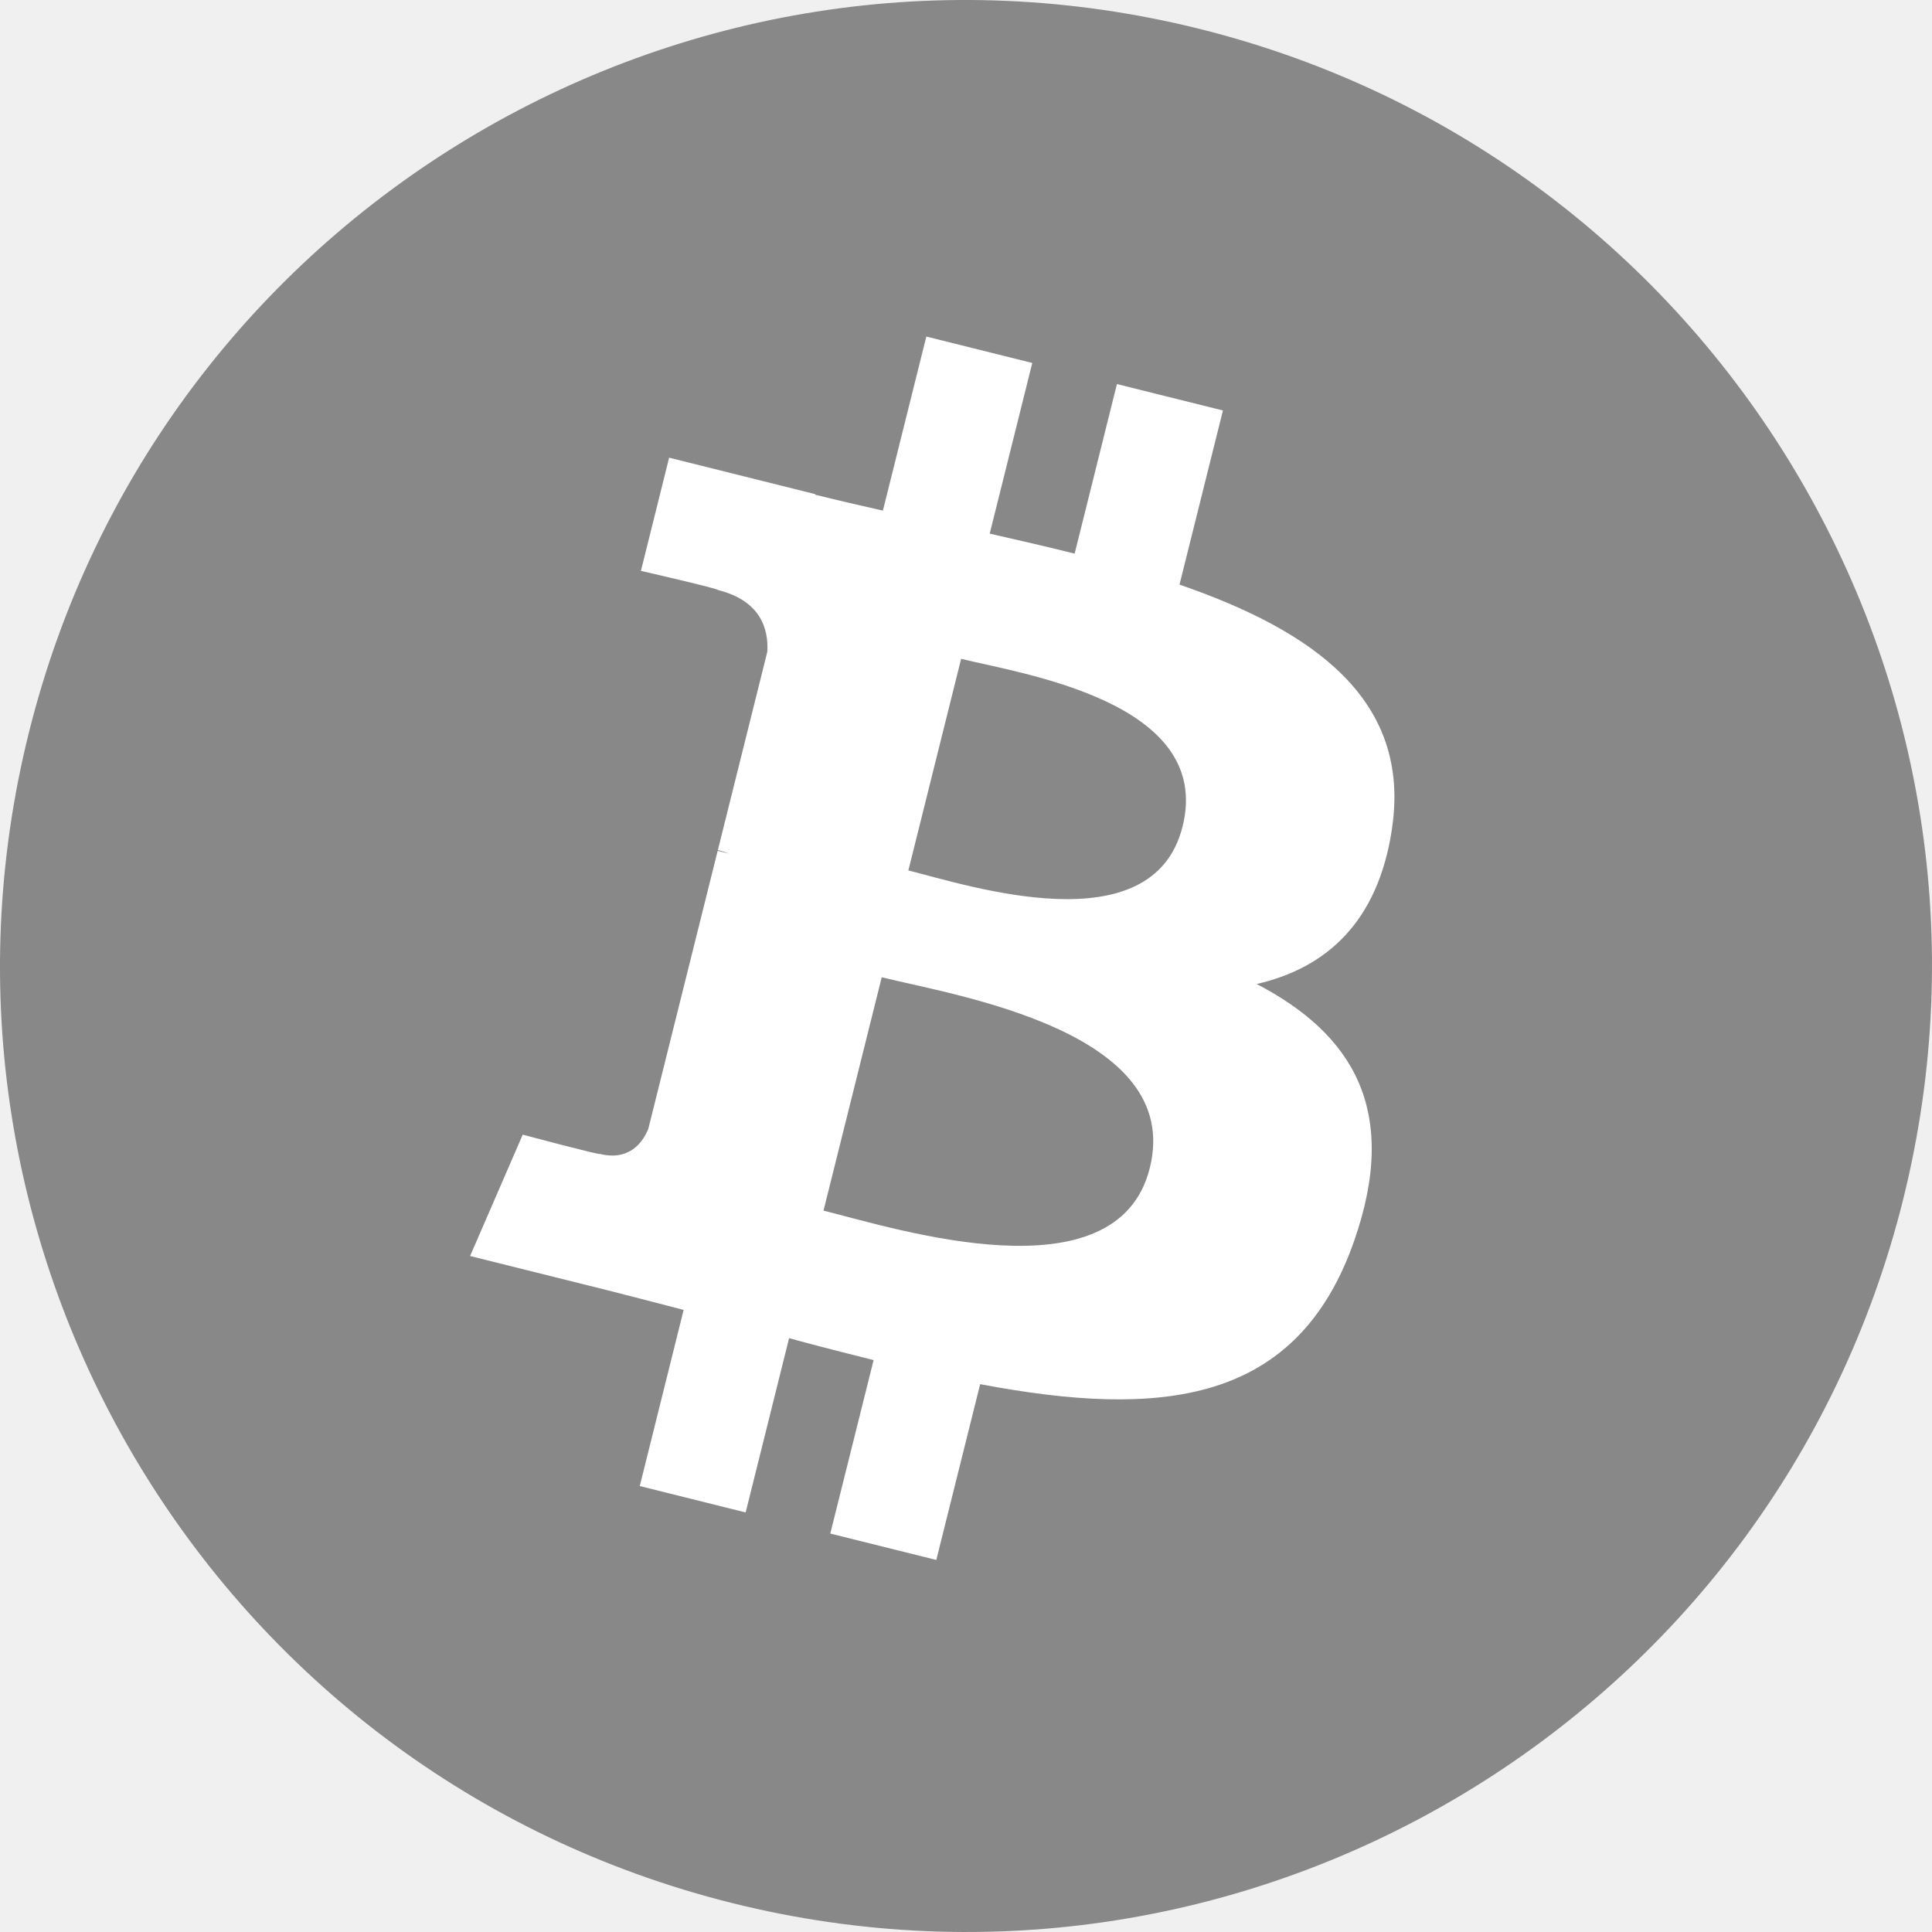
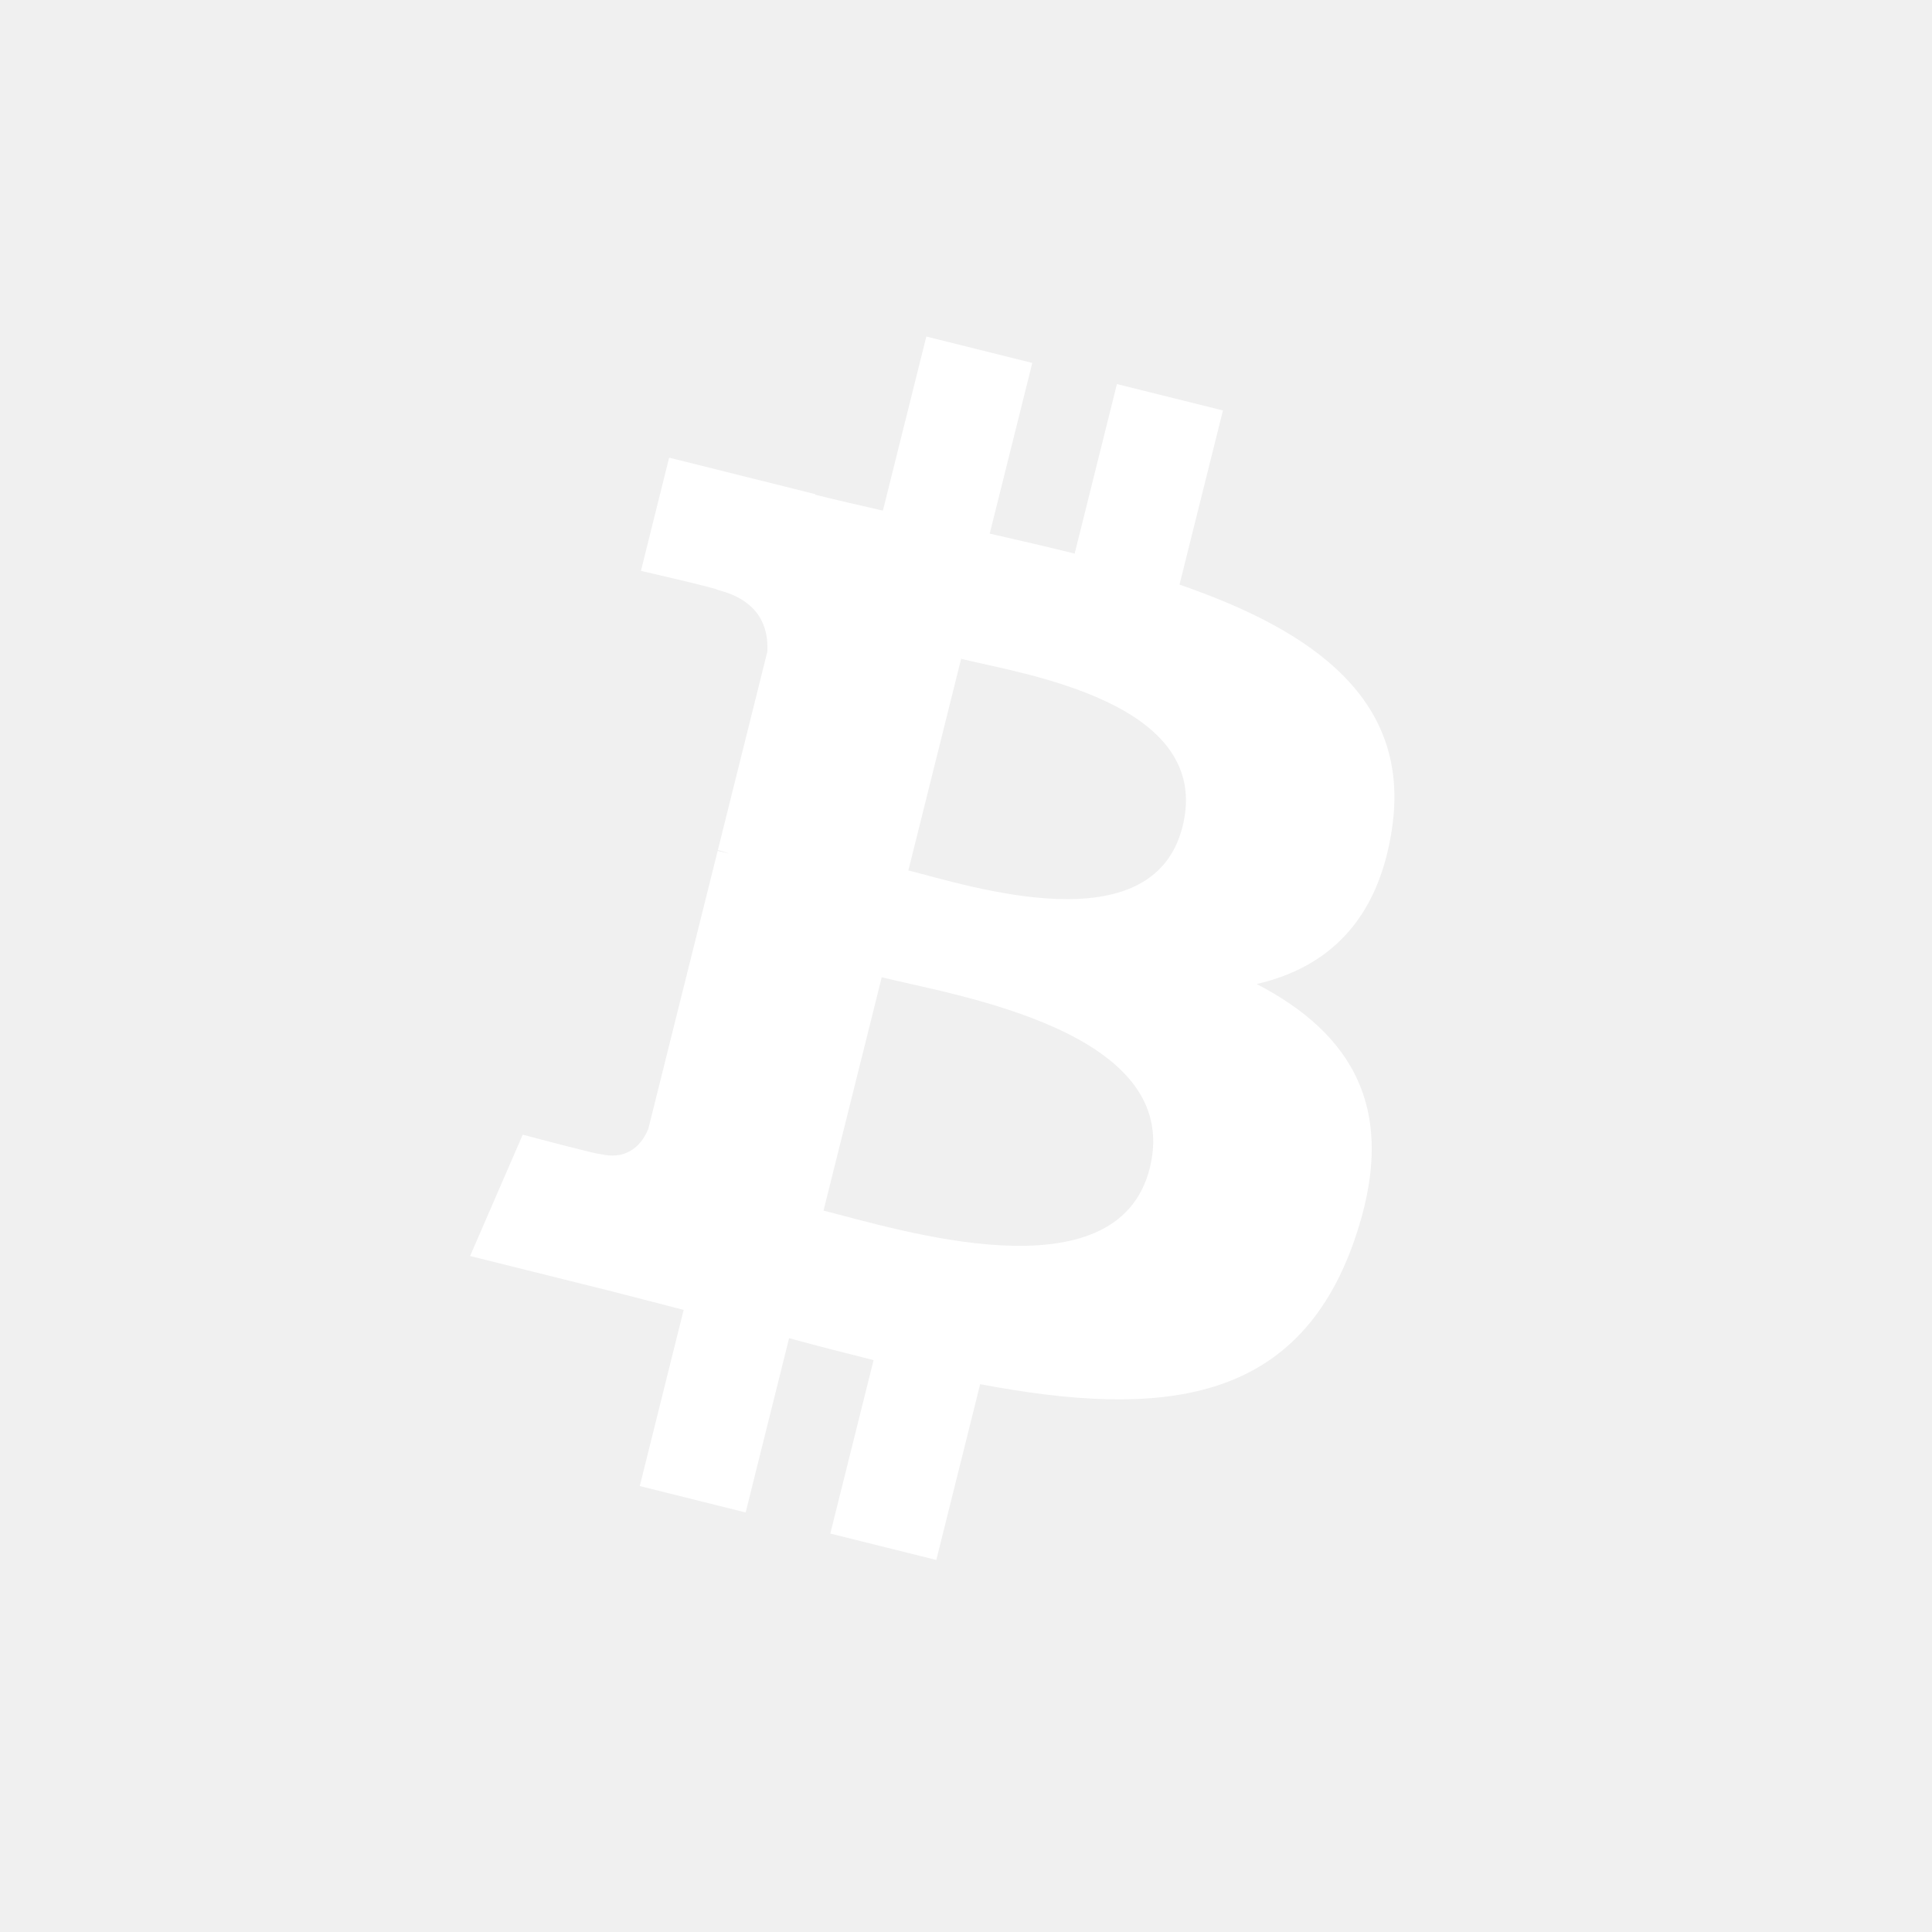
<svg xmlns="http://www.w3.org/2000/svg" width="120" height="120" viewBox="0 0 120 120" fill="none">
-   <path d="M118.205 74.514C110.19 106.658 77.631 126.219 45.48 118.204C13.343 110.19 -6.221 77.632 1.797 45.492C9.808 13.345 42.367 -6.218 74.508 1.795C106.656 9.809 126.219 42.37 118.204 74.515L118.204 74.514H118.205Z" fill="#888888" />
  <path d="M86.46 51.452C87.655 43.467 81.575 39.175 73.261 36.312L75.959 25.495L69.374 23.855L66.748 34.386C65.017 33.954 63.239 33.548 61.473 33.144L64.117 22.544L57.536 20.903L54.838 31.716C53.406 31.39 51.998 31.067 50.633 30.727L50.641 30.694L41.561 28.426L39.809 35.458C39.809 35.458 44.694 36.578 44.591 36.647C47.258 37.312 47.74 39.077 47.66 40.476L44.588 52.798C44.771 52.845 45.01 52.912 45.272 53.018C45.053 52.963 44.819 52.904 44.576 52.846L40.27 70.107C39.944 70.917 39.117 72.133 37.253 71.671C37.319 71.767 32.467 70.477 32.467 70.477L29.198 78.013L37.767 80.149C39.361 80.549 40.923 80.967 42.462 81.361L39.737 92.301L46.314 93.941L49.012 83.117C50.809 83.605 52.553 84.055 54.26 84.479L51.571 95.252L58.156 96.892L60.88 85.973C72.109 88.098 80.551 87.241 84.105 77.086C86.969 68.91 83.963 64.194 78.055 61.119C82.358 60.127 85.599 57.297 86.463 51.452L86.461 51.451L86.46 51.452ZM71.416 72.546C69.381 80.722 55.614 76.302 51.15 75.194L54.766 60.7C59.229 61.814 73.543 64.019 71.416 72.546H71.416ZM73.452 51.333C71.596 58.77 60.137 54.992 56.42 54.065L59.698 40.92C63.416 41.847 75.386 43.576 73.453 51.333H73.452Z" fill="white" />
</svg>
